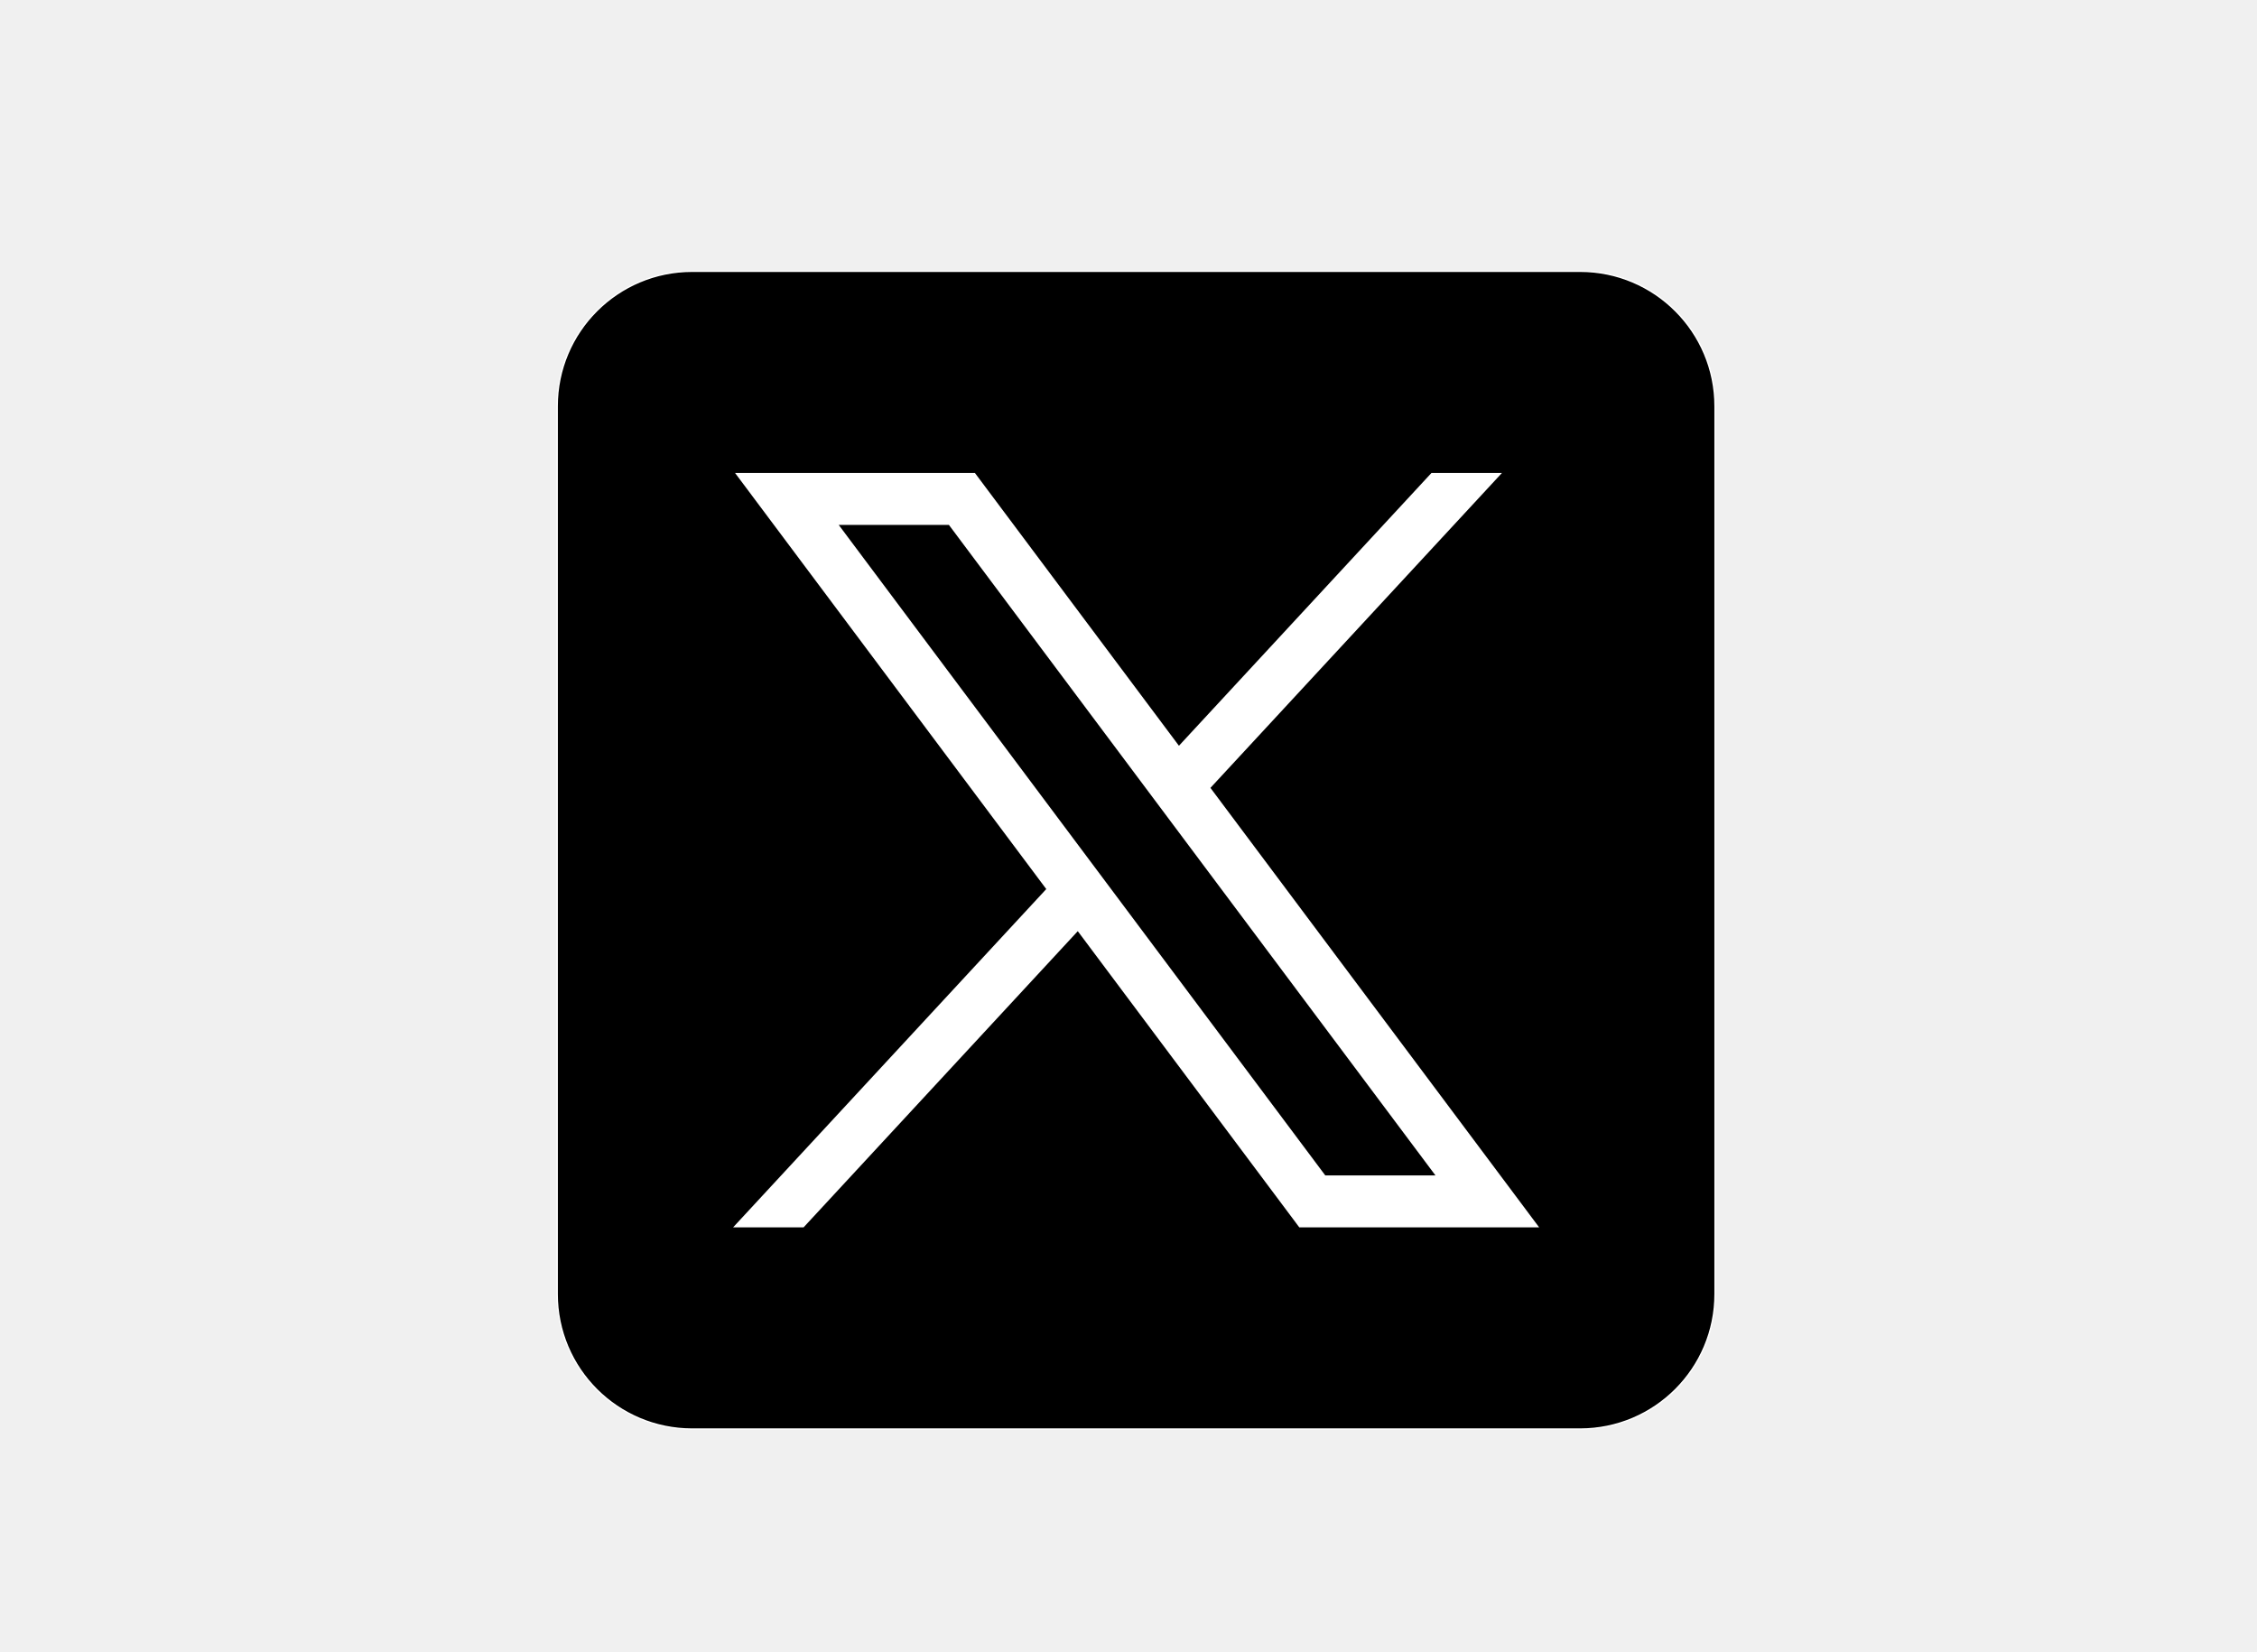
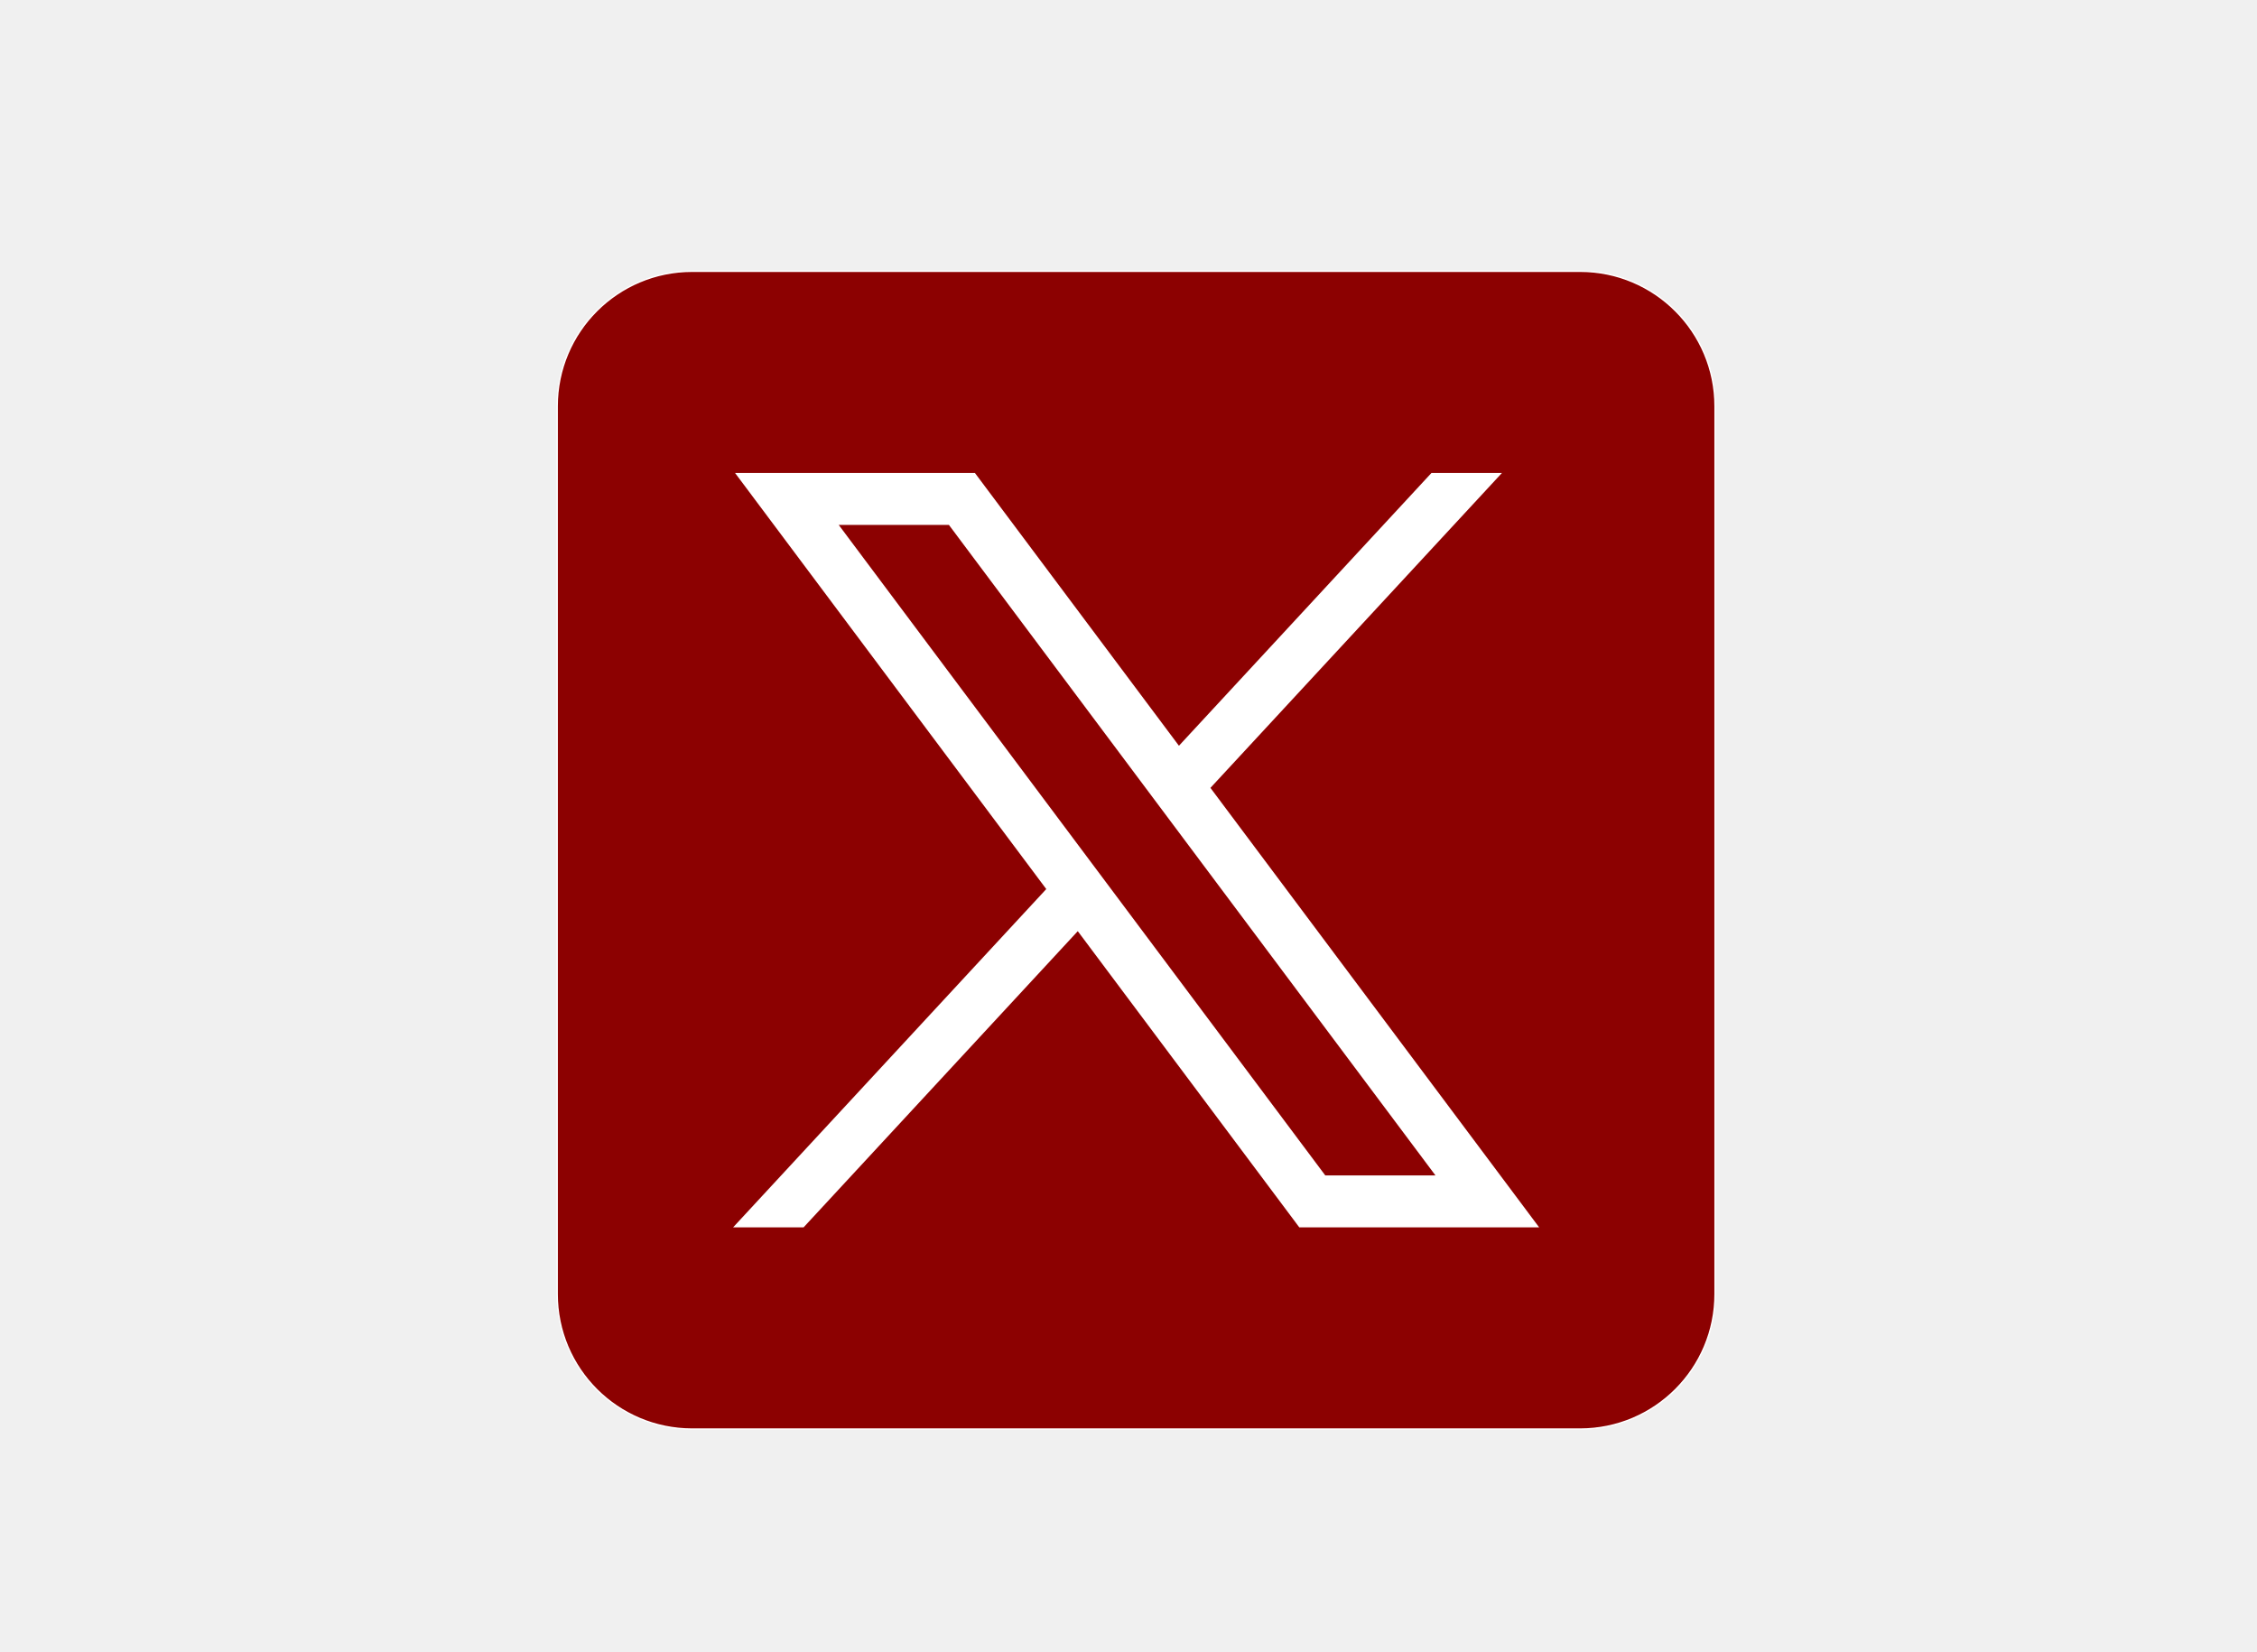
<svg xmlns="http://www.w3.org/2000/svg" version="1.1" id="svg5" x="0px" y="0px" viewBox="0 0 1668.56 1221.19" style="enable-background:new 0 0 1668.56 1221.19;" xml:space="preserve">
  <style type="text/css">
- 	.st0{stroke:#FFFFFF;stroke-miterlimit:10;}
- 	.st1{fill:#FFFFFF;}
+ 	.st0{stroke:#ffffff;stroke-miterlimit:10;}
+ 	.st1{fill:#ffffff;}
</style>
-   <path class="st0" d="M1168.12,1056.56H511.72c-55.12,0-99.8-44.68-99.8-99.8V300.36c0-55.12,44.68-99.8,99.8-99.8h656.39  c55.12,0,99.8,44.68,99.8,99.8v656.39C1267.92,1011.88,1223.24,1056.56,1168.12,1056.56z" />
+   <path class="st0" d="M1168.12,1056.56H511.72c-55.12,0-99.8-44.68-99.8-99.8V300.36c0-55.12,44.68-99.8,99.8-99.8h656.39  c55.12,0,99.8,44.68,99.8,99.8v656.39C1267.92,1011.88,1223.24,1056.56,1168.12,1056.56z" fill="#8c0101" />
  <g id="layer1" transform="translate(52.39009,-25.0586)">
-     <path id="path1009" class="st1" d="M491.03,374.75L721.1,682.38L489.58,932.49h52.11l202.7-218.98l163.77,218.98h177.32   L842.46,607.56l215.5-232.81h-52.11L819.18,576.42L668.35,374.75H491.03z M567.66,413.14h81.46l359.72,480.97h-81.46L567.66,413.14   z" />
+     <path id="path1009" class="st1" d="M491.03,374.75L721.1,682.38L489.58,932.49h52.11l202.7-218.98l163.77,218.98h177.32   L842.46,607.56l215.5-232.81h-52.11L819.18,576.42L668.35,374.75H491.03z M567.66,413.14h81.46l359.72,480.97h-81.46L567.66,413.14   z" fill="#8c0101" />
  </g>
</svg>
